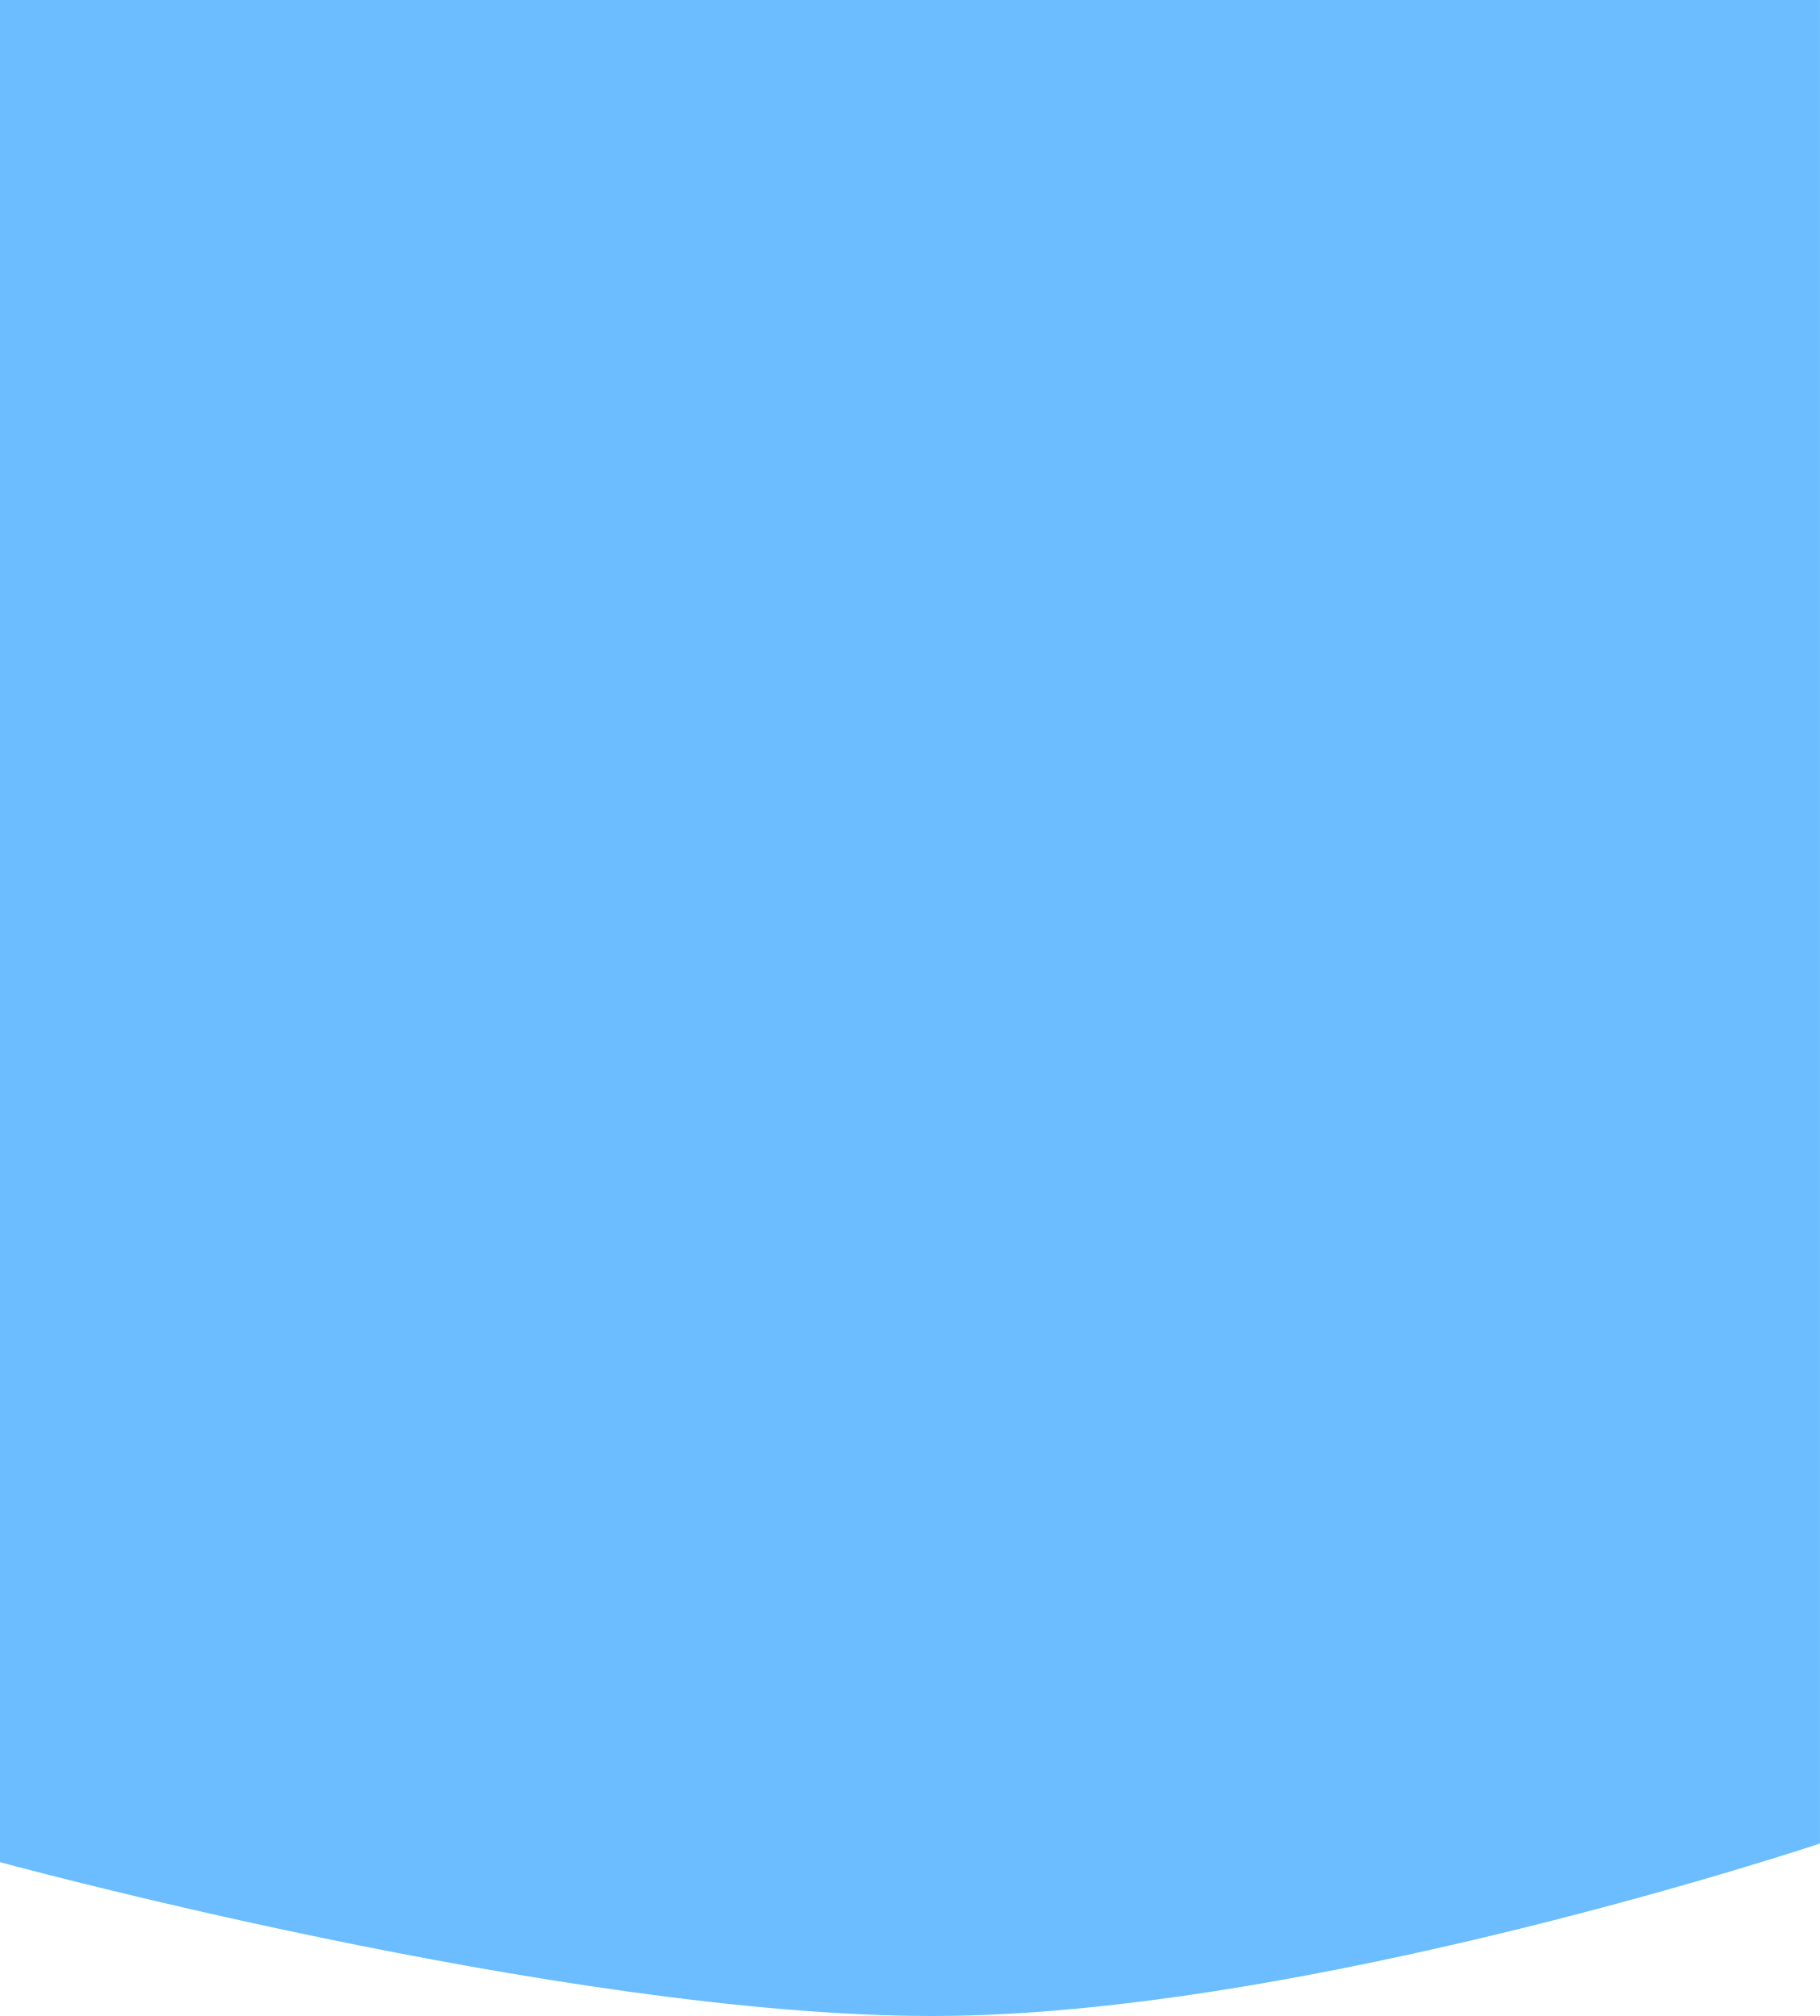
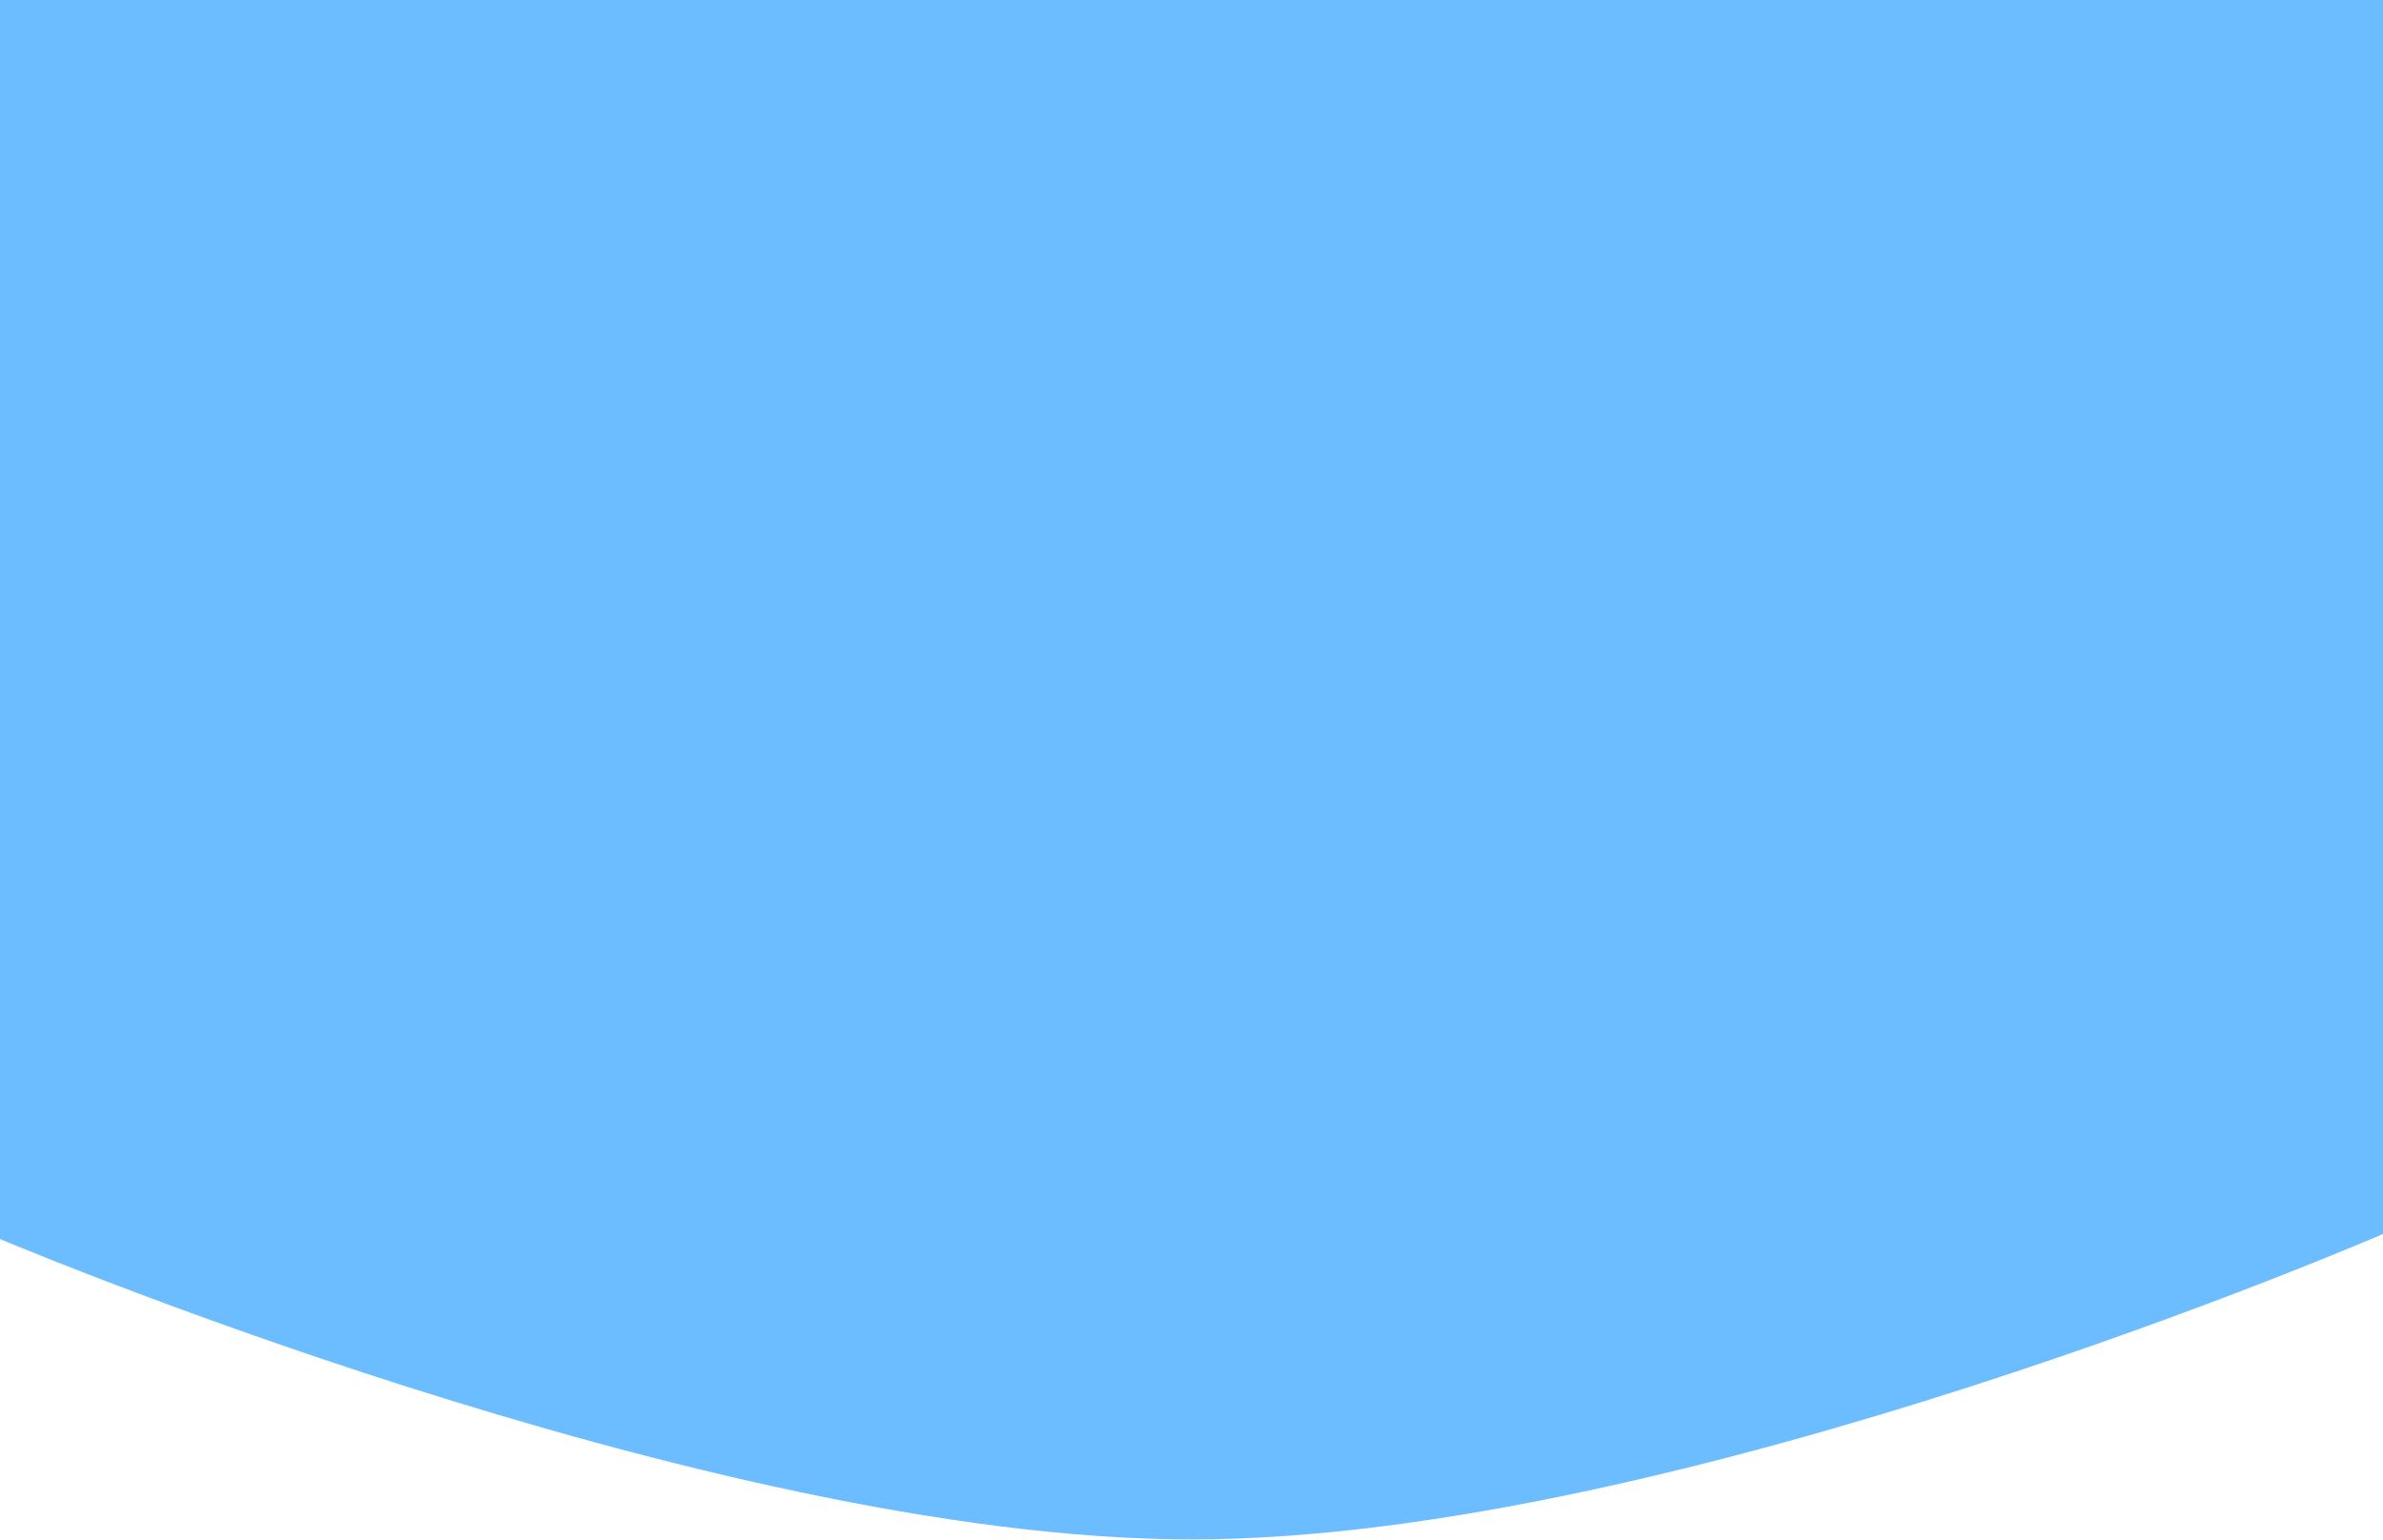
- <svg xmlns="http://www.w3.org/2000/svg" width="390" height="432" viewBox="0 0 390 432" fill="none">
+ <svg xmlns="http://www.w3.org/2000/svg" width="390" height="252" viewBox="0 0 390 252" fill="none">
  <g filter="url(#filter0_b_801_1990)">
-     <path d="M-2 0H390V395.037C390 395.037 279.553 432 199.789 432C120.025 432 -2 398.503 -2 398.503L-2 0Z" fill="#6BBDFF" />
+     <path d="M-2 0H195H390L390 202C390 202 274.764 252 195 252C115.236 252 -2 202 -2 202V0Z" fill="#6BBDFF" />
  </g>
  <defs>
-     <filter id="filter0_b_801_1990" x="-6" y="-4" width="400" height="440" filterUnits="userSpaceOnUse" color-interpolation-filters="sRGB">
+     <filter id="filter0_b_801_1990" x="-6" y="-4" width="400" height="260" filterUnits="userSpaceOnUse" color-interpolation-filters="sRGB">
      <feFlood flood-opacity="0" result="BackgroundImageFix" />
      <feGaussianBlur in="BackgroundImageFix" stdDeviation="2" />
      <feComposite in2="SourceAlpha" operator="in" result="effect1_backgroundBlur_801_1990" />
      <feBlend mode="normal" in="SourceGraphic" in2="effect1_backgroundBlur_801_1990" result="shape" />
    </filter>
  </defs>
</svg>
